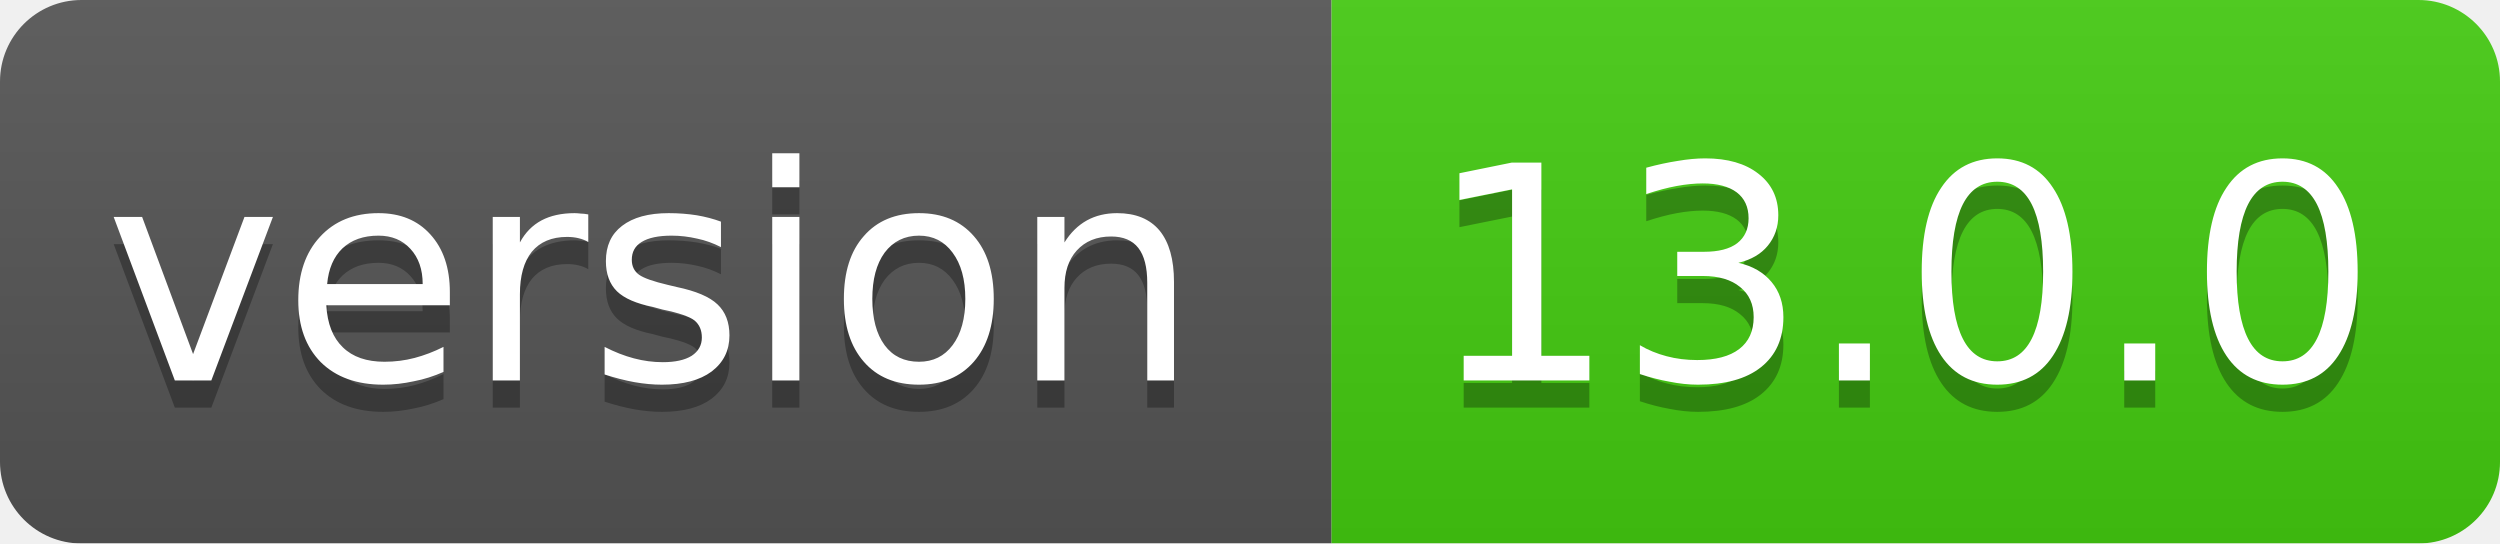
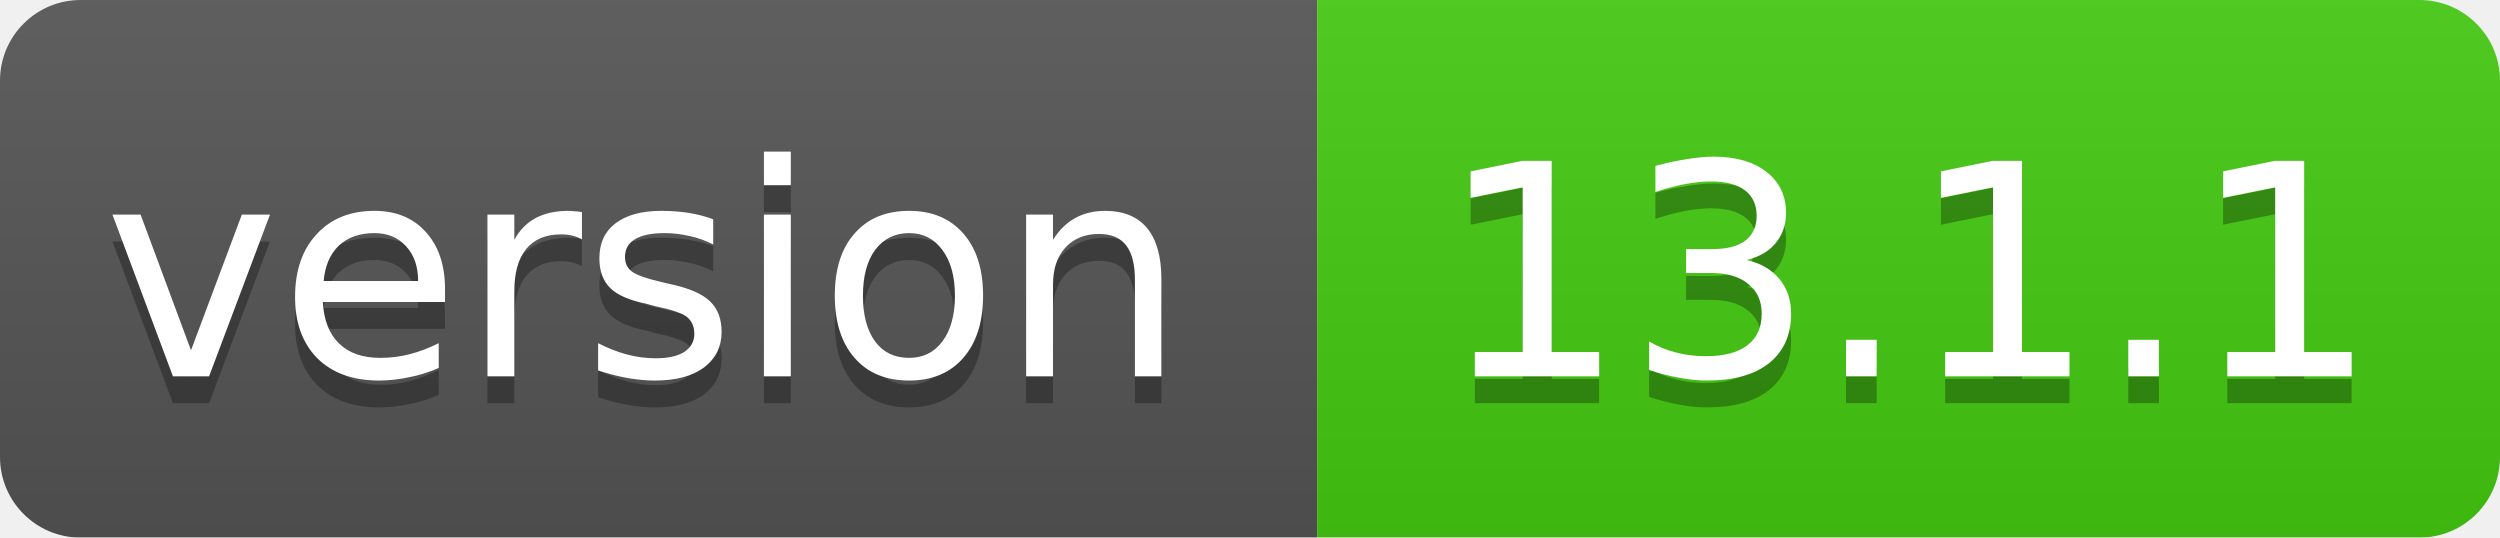
- <svg xmlns="http://www.w3.org/2000/svg" width="92" height="20">
+ <svg xmlns="http://www.w3.org/2000/svg" width="93" height="20">
  <linearGradient id="smooth" x2="0" y2="100%">
    <stop offset="0" stop-color="#bbb" stop-opacity=".1" />
    <stop offset="1" stop-opacity=".1" />
  </linearGradient>
  <mask id="round">
-     <rect width="92" height="20" rx="3" fill="#fff" />
+     <rect width="93" height="20" rx="3" fill="#fff" />
  </mask>
  <g mask="url(#round)">
    <rect width="49" height="20" fill="#555" />
-     <rect x="49" width="43" height="20" fill="#44cc11" />
-     <rect width="92" height="20" fill="url(#smooth)" />
+     <rect x="49" width="44" height="20" fill="#44cc11" />
+     <rect width="93" height="20" fill="url(#smooth)" />
  </g>
  <g fill="#fff" text-anchor="middle" font-family="DejaVu Sans,Verdana,Geneva,sans-serif" font-size="11">
    <text x="24" y="15" fill="#010101" fill-opacity=".3">version</text>
    <text x="24" y="14">version</text>
-     <text x="70" y="15" fill="#010101" fill-opacity=".3">13.0.0</text>
-     <text x="70" y="14">13.0.0</text>
+     <text x="71" y="15" fill="#010101" fill-opacity=".3">13.1.1</text>
+     <text x="71" y="14">13.1.1</text>
  </g>
</svg>
